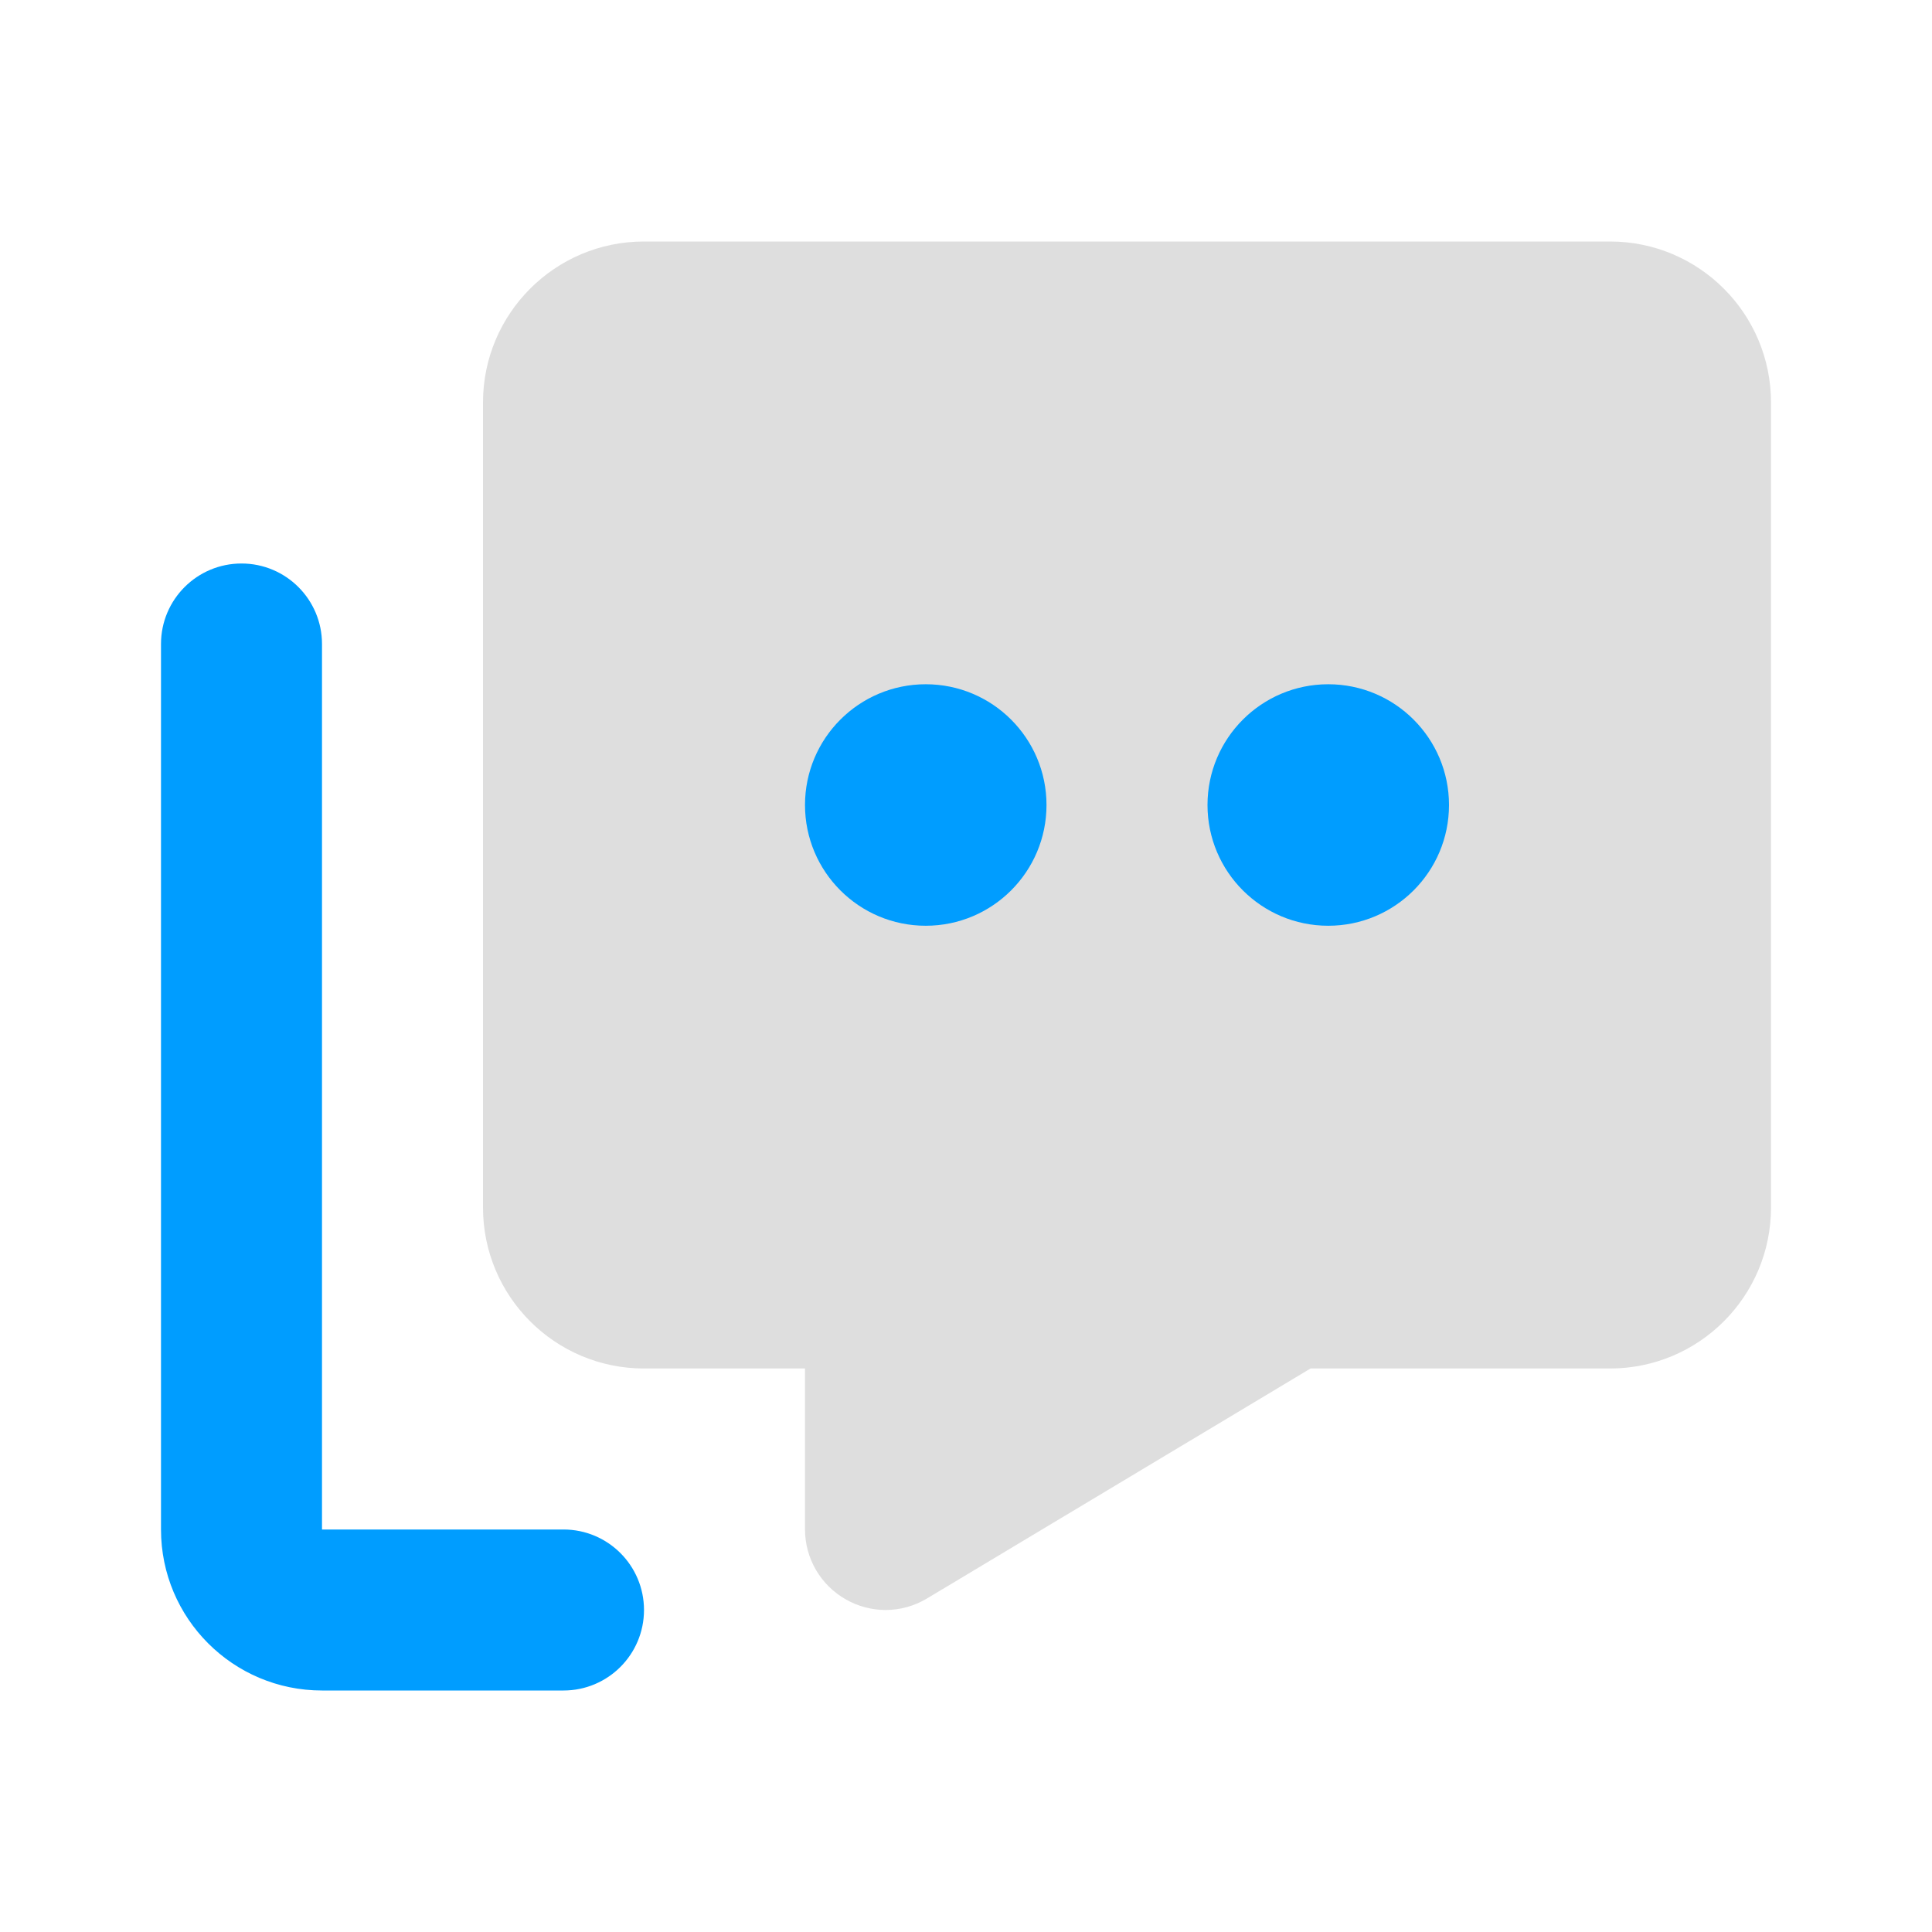
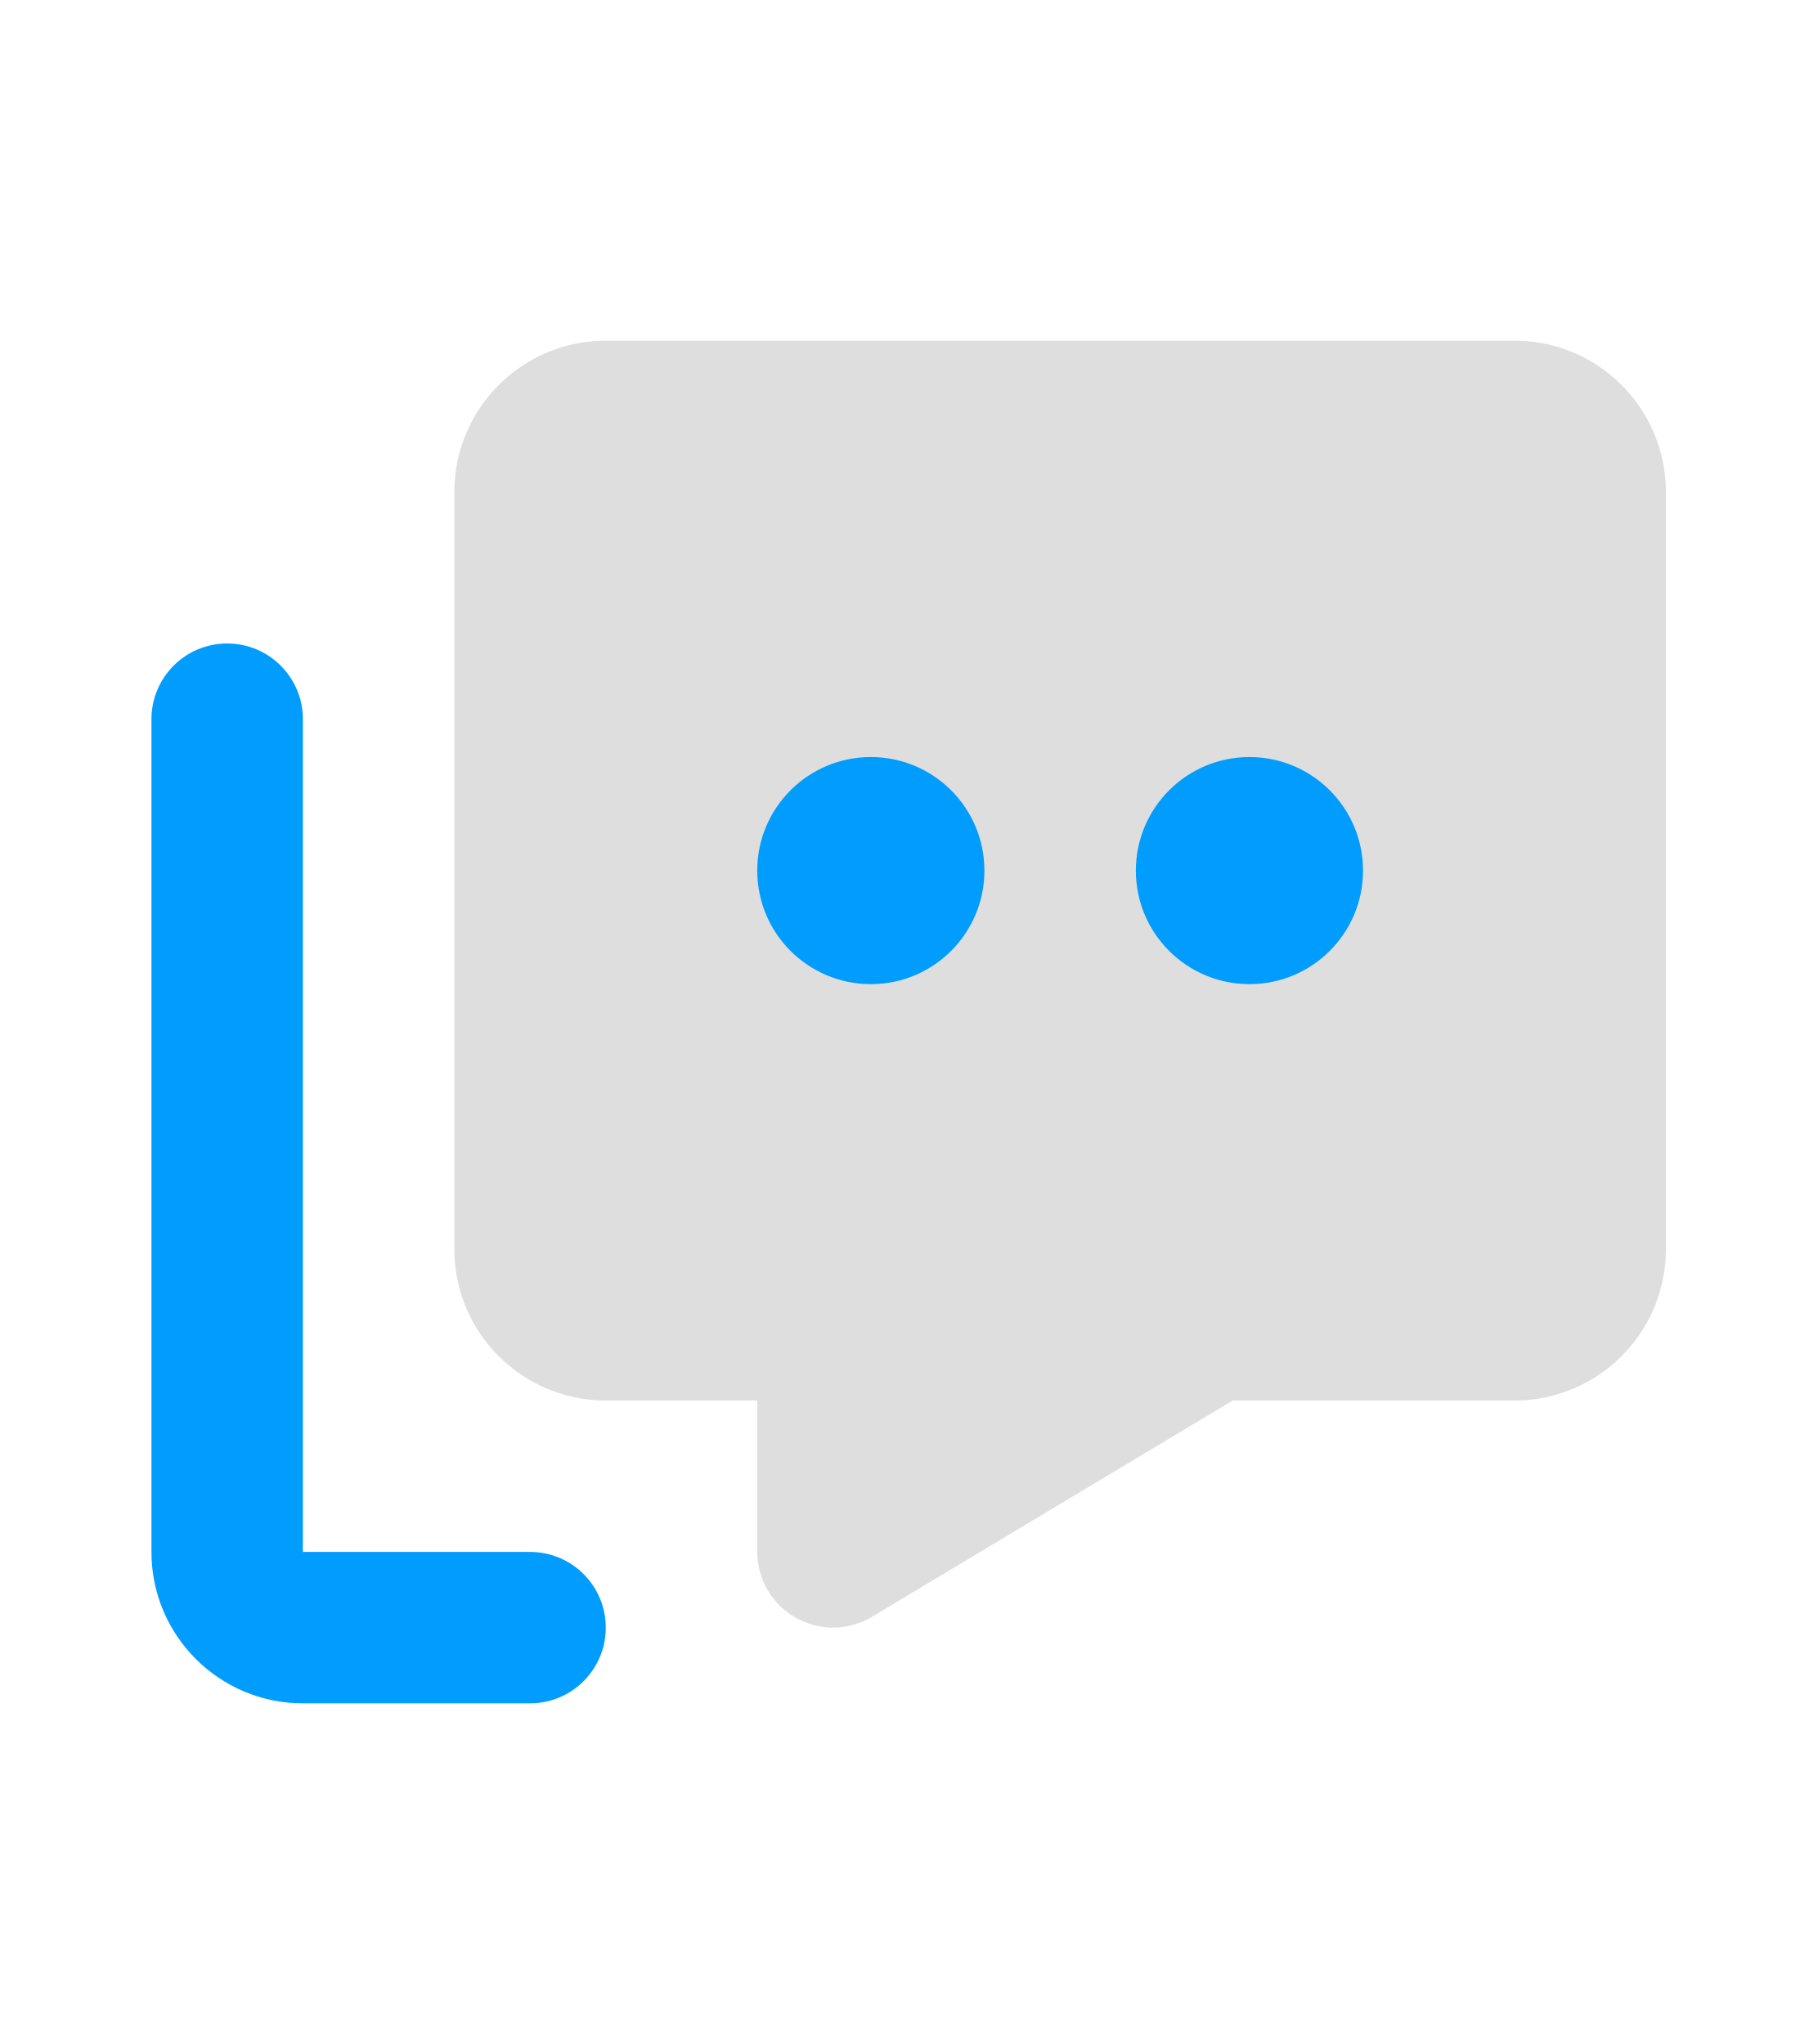
- <svg xmlns="http://www.w3.org/2000/svg" fill="#000000" width="64px" height="64px" viewBox="0 0 24 24" id="chat-2" data-name="Flat Color" class="icon flat-color">
+ <svg xmlns="http://www.w3.org/2000/svg" fill="#000000" width="64px" height="72px" viewBox="0 0 24 24" id="chat-2" data-name="Flat Color" class="icon flat-color">
  <g id="SVGRepo_bgCarrier" stroke-width="0" />
  <g id="SVGRepo_tracerCarrier" stroke-linecap="round" stroke-linejoin="round" />
  <g id="SVGRepo_iconCarrier">
    <path id="primary" d="M20,3H8A2,2,0,0,0,6,5V15a2,2,0,0,0,2,2h2v2a1,1,0,0,0,.51.87A1,1,0,0,0,11,20a1,1,0,0,0,.51-.14L16.28,17H20a2,2,0,0,0,2-2V5A2,2,0,0,0,20,3Z" style="fill: #dedede;" />
    <path id="secondary" d="M7,21H4a2,2,0,0,1-2-2V8A1,1,0,0,1,4,8V19H7a1,1,0,0,1,0,2ZM11.5,8.5A1.5,1.5,0,1,0,13,10,1.5,1.5,0,0,0,11.5,8.5Zm5,0A1.5,1.5,0,1,0,18,10,1.5,1.5,0,0,0,16.5,8.5Z" style="fill: #009dff;" />
  </g>
</svg>
